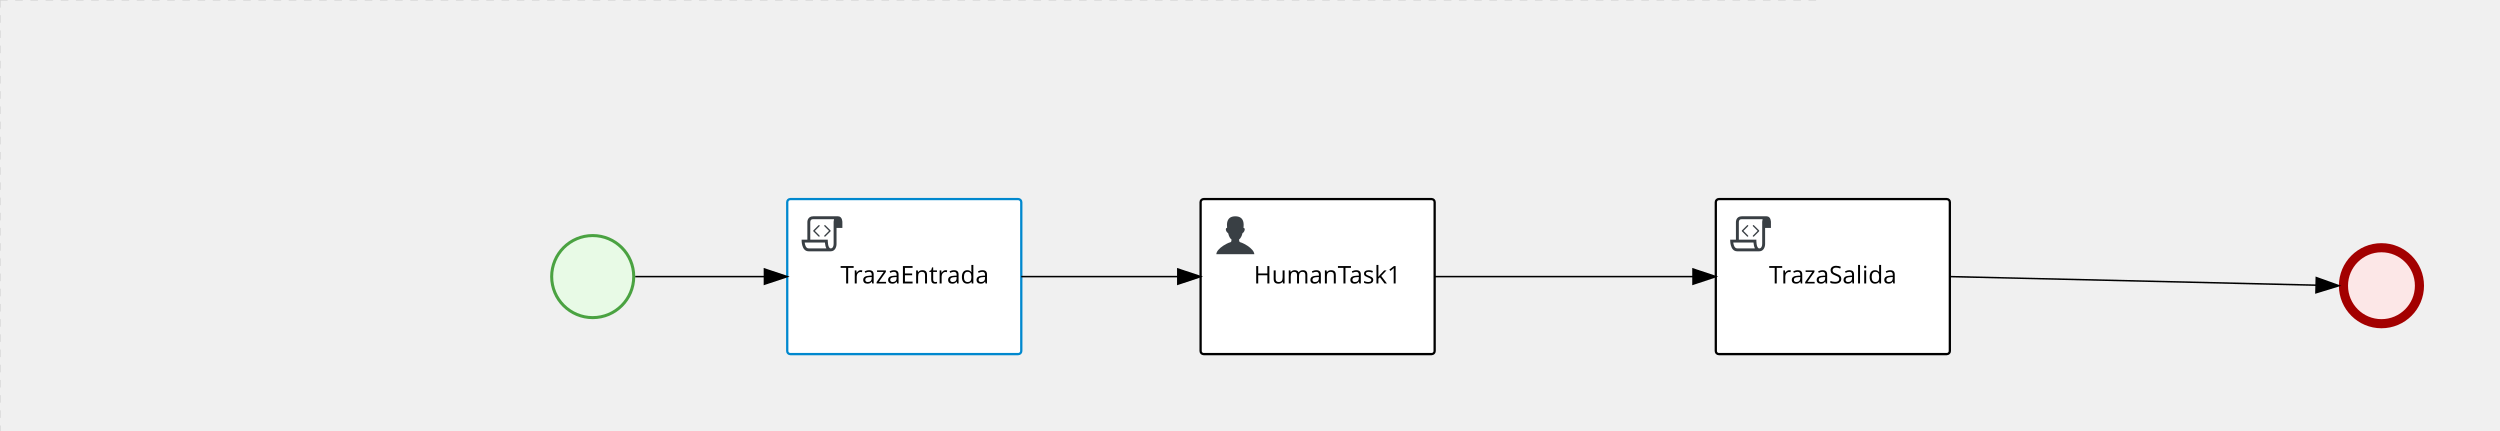
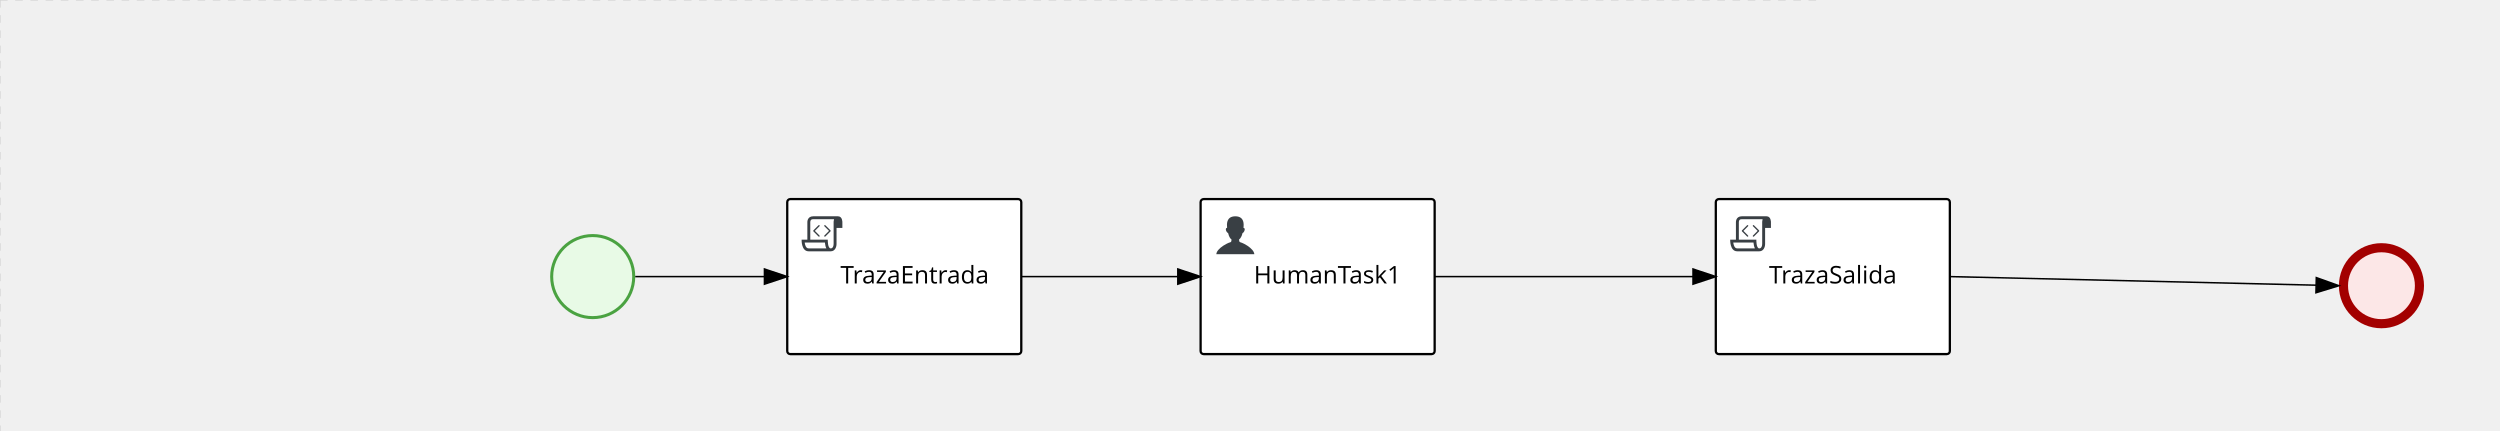
<svg xmlns="http://www.w3.org/2000/svg" version="1.1" width="1645" height="283" viewBox="0 0 1645 283">
  <defs />
  <g transform="matrix(1,0,0,1,0,0)">
    <g>
      <g>
        <g>
          <path fill="none" stroke="#d3d3d3" paint-order="fill stroke markers" d=" M 0 0 L 1200 0" stroke-miterlimit="10" stroke-opacity="0.8" stroke-dasharray="5" />
        </g>
        <g>
          <path fill="none" stroke="#d3d3d3" paint-order="fill stroke markers" d=" M 0 0 L 0 800" stroke-miterlimit="10" stroke-opacity="0.8" stroke-dasharray="5" />
        </g>
      </g>
      <g id="_A14056B6-4622-48AE-9628-2404D55D09AF" bpmn2nodeid="_A14056B6-4622-48AE-9628-2404D55D09AF" transform="matrix(1,0,0,1,790,131)">
        <g>
          <path fill="none" stroke="none" />
        </g>
        <g transform="matrix(1,0,0,1,0,0)">
          <path fill="#ffffff" stroke="none" id="_A14056B6-4622-48AE-9628-2404D55D09AF?shapeType=BACKGROUND" paint-order="stroke fill markers" d=" M 2 0 L 152 0 L 152 0 A 2 2 0 0 1 154 2 L 154 100 L 154 100 A 2 2 0 0 1 152 102 L 2 102 L 2 102 A 2 2 0 0 1 0 100 L 0 2 L 0 2 A 2 2 0 0 1 2 0 Z" />
        </g>
        <g transform="matrix(1,0,0,1,0,0)">
-           <path fill="none" stroke="#000000" id="_A14056B6-4622-48AE-9628-2404D55D09AF?shapeType=BORDER&amp;renderType=STROKE" paint-order="fill stroke markers" d=" M 2 0 L 152 0 L 152 0 A 2 2 0 0 1 154 2 L 154 100 L 154 100 A 2 2 0 0 1 152 102 L 2 102 L 2 102 A 2 2 0 0 1 0 100 L 0 2 L 0 2 A 2 2 0 0 1 2 0 Z" stroke-miterlimit="10" stroke-width="1.5" stroke-dasharray="" />
+           <path fill="none" stroke="rgb(0,0,0)" id="_A14056B6-4622-48AE-9628-2404D55D09AF?shapeType=BORDER&amp;renderType=STROKE" paint-order="fill stroke markers" d=" M 2 0 L 152 0 L 152 0 A 2 2 0 0 1 154 2 L 154 100 L 154 100 A 2 2 0 0 1 152 102 L 2 102 L 2 102 A 2 2 0 0 1 0 100 L 0 2 L 0 2 A 2 2 0 0 1 2 0 Z" stroke-miterlimit="10" stroke-width="1.5" stroke-dasharray="" />
        </g>
        <g>
          <g transform="matrix(0.06,0,0,0.06,9.4,9.4)">
            <g transform="matrix(1,0,0,1,0,0)">
              <path fill="#393f44" stroke="none" id="_A14056B6-4622-48AE-9628-2404D55D09AF_task__Rp8r__WReX" paint-order="stroke fill markers" d=" M 0 0 M 16 445.21 C 16 440.869 18.784 431.129 22.001 424.217 C 35.768 394.64 77.283 359.28 129 333.084 C 144.516 325.224 157.347 319.964 167.807 317.174 C 171.932 316.074 175.729 314.414 176.525 313.363 C 178.894 310.234 180.914 302.908 181.727 294.5 L 182.5 286.5 L 178.507 283.455 C 166.303 274.146 154.284 251.678 148.04 226.5 C 145.611 216.707 145.056 215.462 142.984 215.158 C 141.703 214.97 138.083 212.243 134.939 209.099 C 123.233 197.393 116.891 177.376 121.44 166.49 C 123.002 162.751 128.155 159.01 131.75 159.004 C 134.448 159 134.471 158.603 132.914 138.788 C 130.927 113.496 134.279 92.265 143.132 74.076 C 152.232 55.38 167.569 42.882 189.049 36.66 C 210.203 30.532 237.797 30.532 258.951 36.66 C 300.042 48.563 318.958 83.806 314.955 141 C 314.32 150.075 313.624 157.788 313.409 158.14 C 313.194 158.493 314.575 159.073 316.479 159.43 C 328.929 161.766 330.986 177.018 321.496 196.621 C 316.903 206.109 309.357 214.508 304.817 215.185 C 303.023 215.453 302.293 217.146 299.943 226.5 C 296.659 239.567 294.474 245.305 287.948 257.995 C 282.491 268.606 273.035 281.109 268.108 284.229 L 264.871 286.278 L 265.518 292.889 C 266.345 301.33 268.639 309.871 270.877 312.837 C 272.067 314.415 275.002 315.79 280.063 317.139 C 291.069 320.075 303.617 325.274 321 334.102 C 369.815 358.891 410.848 393.758 425.032 422.5 C 429.07 430.682 432 440.232 432 445.21 L 432 448 L 224 448 L 16 448 L 16 445.21 Z" />
            </g>
          </g>
        </g>
        <g transform="matrix(1,0,0,1,4.04,13.68)">
          <g transform="matrix(0.04,0,0,0.04,63.36,69.12)">
            <g transform="matrix(1,0,0,1,0,0)">
              <path fill="none" stroke="none" />
            </g>
            <g transform="matrix(1,0,0,1,0,0)">
              <path fill="none" stroke="none" />
            </g>
          </g>
        </g>
        <g transform="matrix(1,0,0,1,35,43.5)">
          <text fill="#000000" stroke="none" font-family="Open Sans" font-size="12pt" font-style="normal" font-weight="normal" text-decoration="normal" x="48.438" y="12" text-anchor="middle" dominant-baseline="alphabetic">HumanTask1</text>
        </g>
      </g>
      <g id="_6A803CF3-8BE4-4072-B8D0-513CEF29BA25" bpmn2nodeid="_6A803CF3-8BE4-4072-B8D0-513CEF29BA25" transform="matrix(1,0,0,1,1129,131)">
        <g>
          <path fill="none" stroke="none" />
        </g>
        <g transform="matrix(1,0,0,1,0,0)">
          <path fill="#ffffff" stroke="none" id="_6A803CF3-8BE4-4072-B8D0-513CEF29BA25?shapeType=BACKGROUND" paint-order="stroke fill markers" d=" M 2 0 L 152 0 L 152 0 A 2 2 0 0 1 154 2 L 154 100 L 154 100 A 2 2 0 0 1 152 102 L 2 102 L 2 102 A 2 2 0 0 1 0 100 L 0 2 L 0 2 A 2 2 0 0 1 2 0 Z" />
        </g>
        <g transform="matrix(1,0,0,1,0,0)">
-           <path fill="none" stroke="#000000" id="_6A803CF3-8BE4-4072-B8D0-513CEF29BA25?shapeType=BORDER&amp;renderType=STROKE" paint-order="fill stroke markers" d=" M 2 0 L 152 0 L 152 0 A 2 2 0 0 1 154 2 L 154 100 L 154 100 A 2 2 0 0 1 152 102 L 2 102 L 2 102 A 2 2 0 0 1 0 100 L 0 2 L 0 2 A 2 2 0 0 1 2 0 Z" stroke-miterlimit="10" stroke-width="1.5" stroke-dasharray="" />
+           <path fill="none" stroke="rgb(0,0,0)" id="_6A803CF3-8BE4-4072-B8D0-513CEF29BA25?shapeType=BORDER&amp;renderType=STROKE" paint-order="fill stroke markers" d=" M 2 0 L 152 0 L 152 0 A 2 2 0 0 1 154 2 L 154 100 L 154 100 A 2 2 0 0 1 152 102 L 2 102 L 2 102 A 2 2 0 0 1 0 100 L 0 2 L 0 2 A 2 2 0 0 1 2 0 Z" stroke-miterlimit="10" stroke-width="1.5" stroke-dasharray="" />
        </g>
        <g>
          <g transform="matrix(0.06,0,0,0.06,9.4,9.4)">
            <g transform="matrix(1,0,0,1,0,0)">
              <path fill="#393f44" stroke="none" id="_6A803CF3-8BE4-4072-B8D0-513CEF29BA25_task__zJLF__xCwC" paint-order="stroke fill markers" d=" M 0 0 M 197.3 130.2 C 194.4 127.3 189.6 127.3 186.7 130.2 L 130.2 186.7 C 127.3 189.6 127.3 194.4 130.2 197.3 L 186.7 253.8 C 188.1 255.3 190.1 256 192 256 C 193.9 256 195.9 255.3 197.3 253.7 C 200.2 250.8 200.2 246 197.3 243.1 L 146.2 192 L 197.3 140.8 C 200.2 137.9 200.2 133.1 197.3 130.2 Z" />
            </g>
            <g transform="matrix(1,0,0,1,0,0)">
              <path fill="#393f44" stroke="none" id="_6A803CF3-8BE4-4072-B8D0-513CEF29BA25_task__zJLF__eBb6" paint-order="stroke fill markers" d=" M 0 0 M 261.3 130.2 C 258.4 127.3 253.6 127.3 250.7 130.2 C 247.8 133.1 247.8 137.9 250.7 140.8 L 301.8 191.9 L 250.7 243 C 247.8 245.9 247.8 250.7 250.7 253.6 C 252.1 255.3 254.1 256 256 256 C 257.9 256 259.9 255.3 261.3 253.8 L 317.8 197.3 C 320.7 194.4 320.7 189.6 317.8 186.7 L 261.3 130.2 Z" />
            </g>
            <g transform="matrix(1,0,0,1,0,0)">
              <path fill="#393f44" stroke="none" id="_6A803CF3-8BE4-4072-B8D0-513CEF29BA25_task__zJLF__4RHr" paint-order="stroke fill markers" d=" M 0 0 M 400 32 C 400 32 152.8 32 128 32 C 62 32 64 96 64 96 L 64 288 L 1 288 C 1 288 -4 416 78 416 L 320 416 C 368 416 384 368 384 336 C 384 314.2 384 224.4 384 160 L 448 160 L 448 96 C 448 96 449 32 400 32 Z M 0 0 M 78 383.9 C 68.5 383.9 61.6 381.1 55.5 374.9 C 43.4 362.4 37.5 339.6 34.9 320 L 256.9 320 C 257.1 322.7 257.3 325.4 257.6 328.2 C 260 351.6 264.7 370.1 271.9 383.9 L 78 383.9 L 78 383.9 Z M 0 0 M 352 336 C 352 345.9 349.6 360.3 342.9 371 C 337.2 380.1 330.4 384 320 384 C 285 384 288 288 288 288 L 96 288 L 96 96 L 96 95.9 L 96 95.1 C 96 90.6 97.6 78.3 104.7 71.2 C 106.5 69.4 111.9 64 128 64 L 356.5 64 C 354.4 72.8 352.8 81.8 352.2 89.9 C 352.2 90.5 352.1 91.1 352.1 91.7 C 352.1 92 352.1 92.3 352.1 92.6 C 352 94.8 352 96 352 96 L 352 160 L 352 336 Z" />
            </g>
          </g>
        </g>
        <g transform="matrix(1,0,0,1,35,43.5)">
          <text fill="#000000" stroke="none" font-family="Open Sans" font-size="12pt" font-style="normal" font-weight="normal" text-decoration="normal" x="42.012" y="12" text-anchor="middle" dominant-baseline="alphabetic">TrazaSalida</text>
        </g>
      </g>
      <g id="_6DE6E6BF-9E6E-49AE-8B0A-6EF5BEC903CD" bpmn2nodeid="_6DE6E6BF-9E6E-49AE-8B0A-6EF5BEC903CD" transform="matrix(1,0,0,1,362,154)">
        <g>
          <path fill="none" stroke="none" />
        </g>
        <g transform="matrix(0.125,0,0,0.125,0,0)">
          <g transform="matrix(1,0,0,1,0,0)">
            <path fill="#e8fae6" stroke="none" id="_6DE6E6BF-9E6E-49AE-8B0A-6EF5BEC903CD?shapeType=BACKGROUND" paint-order="stroke fill markers" d=" M 0 0 M 444 224 C 444 263.9 434.2 300.8 414.4 334.5 C 394.7 368.2 368 394.9 334.4 414.5 C 300.8 434.1 263.9 444 224 444 C 184.1 444 147.2 434.2 113.5 414.4 C 79.8 394.7 53.1 368 33.5 334.4 C 13.9 300.8 4 263.9 4 224 C 4 184.1 13.8 147.2 33.6 113.5 C 53.4 79.8 80.1 53.1 113.6 33.5 C 147.1 13.9 184.1 4 224 4 C 263.9 4 300.8 13.8 334.5 33.6 C 368.2 53.4 394.9 80.1 414.5 113.6 C 434.1 147.1 444 184.1 444 224 Z" />
          </g>
          <g>
            <g transform="matrix(1,0,0,1,0,0)">
              <g transform="matrix(1,0,0,1,0,0)">
                <path fill="#4aa241" stroke="none" id="_6DE6E6BF-9E6E-49AE-8B0A-6EF5BEC903CD?shapeType=BORDER&amp;renderType=FILL" paint-order="stroke fill markers" d=" M 0 0 M 224 0 C 100.3 0 0 100.3 0 224 C 0 347.7 100.3 448 224 448 C 347.7 448 448 347.7 448 224 C 448 100.3 347.7 0 224 0 Z M 0 0 M 224 432 C 109.1 432 16 338.9 16 224 C 16 109.1 109.1 16 224 16 C 338.9 16 432 109.1 432 224 C 432 338.9 338.9 432 224 432 Z" />
              </g>
            </g>
          </g>
        </g>
        <g transform="matrix(1,0,0,1,28,61)" />
      </g>
      <g id="_08623C7F-C298-411A-8AF9-5C1ECD99467F" bpmn2nodeid="_08623C7F-C298-411A-8AF9-5C1ECD99467F" transform="matrix(1,0,0,1,1539,160)">
        <g>
          <path fill="none" stroke="none" />
        </g>
        <g transform="matrix(0.125,0,0,0.125,0,0)">
          <g transform="matrix(1,0,0,1,0,0)">
            <path fill="#fce7e7" stroke="none" id="_08623C7F-C298-411A-8AF9-5C1ECD99467F?shapeType=BACKGROUND" paint-order="stroke fill markers" d=" M 0 0 M 444 224 C 444 263.9 434.2 300.8 414.4 334.5 C 394.7 368.2 368 394.9 334.4 414.5 C 300.8 434.1 263.9 444 224 444 C 184.1 444 147.2 434.2 113.5 414.4 C 79.8 394.7 53.1 368 33.5 334.4 C 13.9 300.8 4 263.9 4 224 C 4 184.1 13.8 147.2 33.6 113.5 C 53.4 79.8 80.1 53.1 113.6 33.5 C 147.1 13.9 184.1 4 224 4 C 263.9 4 300.8 13.8 334.5 33.6 C 368.2 53.4 394.9 80.1 414.5 113.6 C 434.1 147.1 444 184.1 444 224 Z" />
          </g>
          <g>
            <g transform="matrix(1,0,0,1,0,0)">
              <g transform="matrix(1,0,0,1,0,0)">
                <path fill="#a30000" stroke="none" id="_08623C7F-C298-411A-8AF9-5C1ECD99467F?shapeType=BORDER&amp;renderType=FILL" paint-order="stroke fill markers" d=" M 0 0 M 224 0 C 100.3 0 0 100.3 0 224 C 0 347.7 100.3 448 224 448 C 347.7 448 448 347.7 448 224 C 448 100.3 347.7 0 224 0 Z M 0 0 M 224 400 C 126.8 400 48 321.2 48 224 C 48 126.8 126.8 48 224 48 C 321.2 48 400 126.8 400 224 C 400 321.2 321.2 400 224 400 Z" />
              </g>
            </g>
          </g>
        </g>
        <g transform="matrix(1,0,0,1,28,61)" />
      </g>
      <g id="_1102A173-B66C-497F-AAD9-673AC394C111" bpmn2nodeid="_1102A173-B66C-497F-AAD9-673AC394C111" transform="matrix(1,0,0,1,518,131)">
        <g>
          <path fill="none" stroke="none" />
        </g>
        <g transform="matrix(1,0,0,1,0,0)">
          <path fill="#ffffff" stroke="none" id="_1102A173-B66C-497F-AAD9-673AC394C111?shapeType=BACKGROUND" paint-order="stroke fill markers" d=" M 2 0 L 152 0 L 152 0 A 2 2 0 0 1 154 2 L 154 100 L 154 100 A 2 2 0 0 1 152 102 L 2 102 L 2 102 A 2 2 0 0 1 0 100 L 0 2 L 0 2 A 2 2 0 0 1 2 0 Z" />
        </g>
        <g transform="matrix(1,0,0,1,0,0)">
-           <path fill="none" stroke="rgb(0,136,206)" id="_1102A173-B66C-497F-AAD9-673AC394C111?shapeType=BORDER&amp;renderType=STROKE" paint-order="fill stroke markers" d=" M 2 0 L 152 0 L 152 0 A 2 2 0 0 1 154 2 L 154 100 L 154 100 A 2 2 0 0 1 152 102 L 2 102 L 2 102 A 2 2 0 0 1 0 100 L 0 2 L 0 2 A 2 2 0 0 1 2 0 Z" stroke-miterlimit="10" stroke-width="1.5" stroke-dasharray="" />
+           <path fill="none" stroke="rgb(0,0,0)" id="_1102A173-B66C-497F-AAD9-673AC394C111?shapeType=BORDER&amp;renderType=STROKE" paint-order="fill stroke markers" d=" M 2 0 L 152 0 L 152 0 A 2 2 0 0 1 154 2 L 154 100 L 154 100 A 2 2 0 0 1 152 102 L 2 102 L 2 102 A 2 2 0 0 1 0 100 L 0 2 L 0 2 A 2 2 0 0 1 2 0 Z" stroke-miterlimit="10" stroke-width="1.5" stroke-dasharray="" />
        </g>
        <g>
          <g transform="matrix(0.06,0,0,0.06,9.4,9.4)">
            <g transform="matrix(1,0,0,1,0,0)">
              <path fill="#393f44" stroke="none" id="_1102A173-B66C-497F-AAD9-673AC394C111_task__zJLF__xCwC" paint-order="stroke fill markers" d=" M 0 0 M 197.3 130.2 C 194.4 127.3 189.6 127.3 186.7 130.2 L 130.2 186.7 C 127.3 189.6 127.3 194.4 130.2 197.3 L 186.7 253.8 C 188.1 255.3 190.1 256 192 256 C 193.9 256 195.9 255.3 197.3 253.7 C 200.2 250.8 200.2 246 197.3 243.1 L 146.2 192 L 197.3 140.8 C 200.2 137.9 200.2 133.1 197.3 130.2 Z" />
            </g>
            <g transform="matrix(1,0,0,1,0,0)">
              <path fill="#393f44" stroke="none" id="_1102A173-B66C-497F-AAD9-673AC394C111_task__zJLF__eBb6" paint-order="stroke fill markers" d=" M 0 0 M 261.3 130.2 C 258.4 127.3 253.6 127.3 250.7 130.2 C 247.8 133.1 247.8 137.9 250.7 140.8 L 301.8 191.9 L 250.7 243 C 247.8 245.9 247.8 250.7 250.7 253.6 C 252.1 255.3 254.1 256 256 256 C 257.9 256 259.9 255.3 261.3 253.8 L 317.8 197.3 C 320.7 194.4 320.7 189.6 317.8 186.7 L 261.3 130.2 Z" />
            </g>
            <g transform="matrix(1,0,0,1,0,0)">
              <path fill="#393f44" stroke="none" id="_1102A173-B66C-497F-AAD9-673AC394C111_task__zJLF__4RHr" paint-order="stroke fill markers" d=" M 0 0 M 400 32 C 400 32 152.8 32 128 32 C 62 32 64 96 64 96 L 64 288 L 1 288 C 1 288 -4 416 78 416 L 320 416 C 368 416 384 368 384 336 C 384 314.2 384 224.4 384 160 L 448 160 L 448 96 C 448 96 449 32 400 32 Z M 0 0 M 78 383.9 C 68.5 383.9 61.6 381.1 55.5 374.9 C 43.4 362.4 37.5 339.6 34.9 320 L 256.9 320 C 257.1 322.7 257.3 325.4 257.6 328.2 C 260 351.6 264.7 370.1 271.9 383.9 L 78 383.9 L 78 383.9 Z M 0 0 M 352 336 C 352 345.9 349.6 360.3 342.9 371 C 337.2 380.1 330.4 384 320 384 C 285 384 288 288 288 288 L 96 288 L 96 96 L 96 95.9 L 96 95.1 C 96 90.6 97.6 78.3 104.7 71.2 C 106.5 69.4 111.9 64 128 64 L 356.5 64 C 354.4 72.8 352.8 81.8 352.2 89.9 C 352.2 90.5 352.1 91.1 352.1 91.7 C 352.1 92 352.1 92.3 352.1 92.6 C 352 94.8 352 96 352 96 L 352 160 L 352 336 Z" />
            </g>
          </g>
        </g>
        <g transform="matrix(1,0,0,1,35,43.5)">
          <text fill="#000000" stroke="none" font-family="Open Sans" font-size="12pt" font-style="normal" font-weight="normal" text-decoration="normal" x="48.863" y="12" text-anchor="middle" dominant-baseline="alphabetic">TrazaEntrada</text>
        </g>
      </g>
      <g id="_C4E5F990-F065-47C7-8C6C-D7B2E0AE113C" bpmn2nodeid="_C4E5F990-F065-47C7-8C6C-D7B2E0AE113C">
        <g>
          <path fill="none" stroke="#000000" paint-order="fill stroke markers" d=" M 418 182 L 503 182" stroke-miterlimit="10" stroke-dasharray="" />
        </g>
        <g transform="matrix(1,0,0,1,418,182)" />
        <g transform="matrix(6.123233995736766e-17,1,-1,6.123233995736766e-17,518,177)">
          <path fill="#000000" stroke="#000000" paint-order="fill stroke markers" d=" M 10 15 L 0 15 L 5 0 Z" stroke-miterlimit="10" stroke-dasharray="" />
        </g>
        <g transform="matrix(1,0,0,1,418,172)" />
      </g>
      <g id="_645548FC-B802-460F-92E5-9C5EAB642952" bpmn2nodeid="_645548FC-B802-460F-92E5-9C5EAB642952">
        <g>
          <path fill="none" stroke="#000000" paint-order="fill stroke markers" d=" M 672 182 L 775 182" stroke-miterlimit="10" stroke-dasharray="" />
        </g>
        <g transform="matrix(1,0,0,1,672,182)" />
        <g transform="matrix(6.123233995736766e-17,1,-1,6.123233995736766e-17,790,177)">
          <path fill="#000000" stroke="#000000" paint-order="fill stroke markers" d=" M 10 15 L 0 15 L 5 0 Z" stroke-miterlimit="10" stroke-dasharray="" />
        </g>
        <g transform="matrix(1,0,0,1,672,172)" />
      </g>
      <g id="_6AFB8E63-7555-48EE-9C6F-3BEBE024CAD1" bpmn2nodeid="_6AFB8E63-7555-48EE-9C6F-3BEBE024CAD1">
        <g>
          <path fill="none" stroke="#000000" paint-order="fill stroke markers" d=" M 944 182 L 1114 182" stroke-miterlimit="10" stroke-dasharray="" />
        </g>
        <g transform="matrix(1,0,0,1,944,182)" />
        <g transform="matrix(6.123233995736766e-17,1,-1,6.123233995736766e-17,1129,177)">
          <path fill="#000000" stroke="#000000" paint-order="fill stroke markers" d=" M 10 15 L 0 15 L 5 0 Z" stroke-miterlimit="10" stroke-dasharray="" />
        </g>
        <g transform="matrix(1,0,0,1,944,172)" />
      </g>
      <g id="_009FCAE7-8F4A-46F1-82A5-70EBB9F4EA95" bpmn2nodeid="_009FCAE7-8F4A-46F1-82A5-70EBB9F4EA95">
        <g>
          <path fill="none" stroke="#000000" paint-order="fill stroke markers" d=" M 1283 182 L 1524.004 187.649" stroke-miterlimit="10" stroke-dasharray="" />
        </g>
        <g transform="matrix(1,0,0,1,1283,182)" />
        <g transform="matrix(-0.02343107,0.9997255,-0.9997255,-0.02343107,1539.117,183.0014)">
          <path fill="#000000" stroke="#000000" paint-order="fill stroke markers" d=" M 10 15 L 0 15 L 5 0 Z" stroke-miterlimit="10" stroke-dasharray="" />
        </g>
        <g transform="matrix(1,0,0,1,1311.262,175.0027)" />
      </g>
-       <g transform="matrix(1,0,0,1,790,131)" />
      <g transform="matrix(1,0,0,1,1129,131)" />
      <g transform="matrix(1,0,0,1,362,154)" />
      <g transform="matrix(1,0,0,1,1539,160)" />
      <g transform="matrix(1,0,0,1,518,131)" />
+       <g transform="matrix(1,0,0,1,790,131)" />
    </g>
  </g>
</svg>
